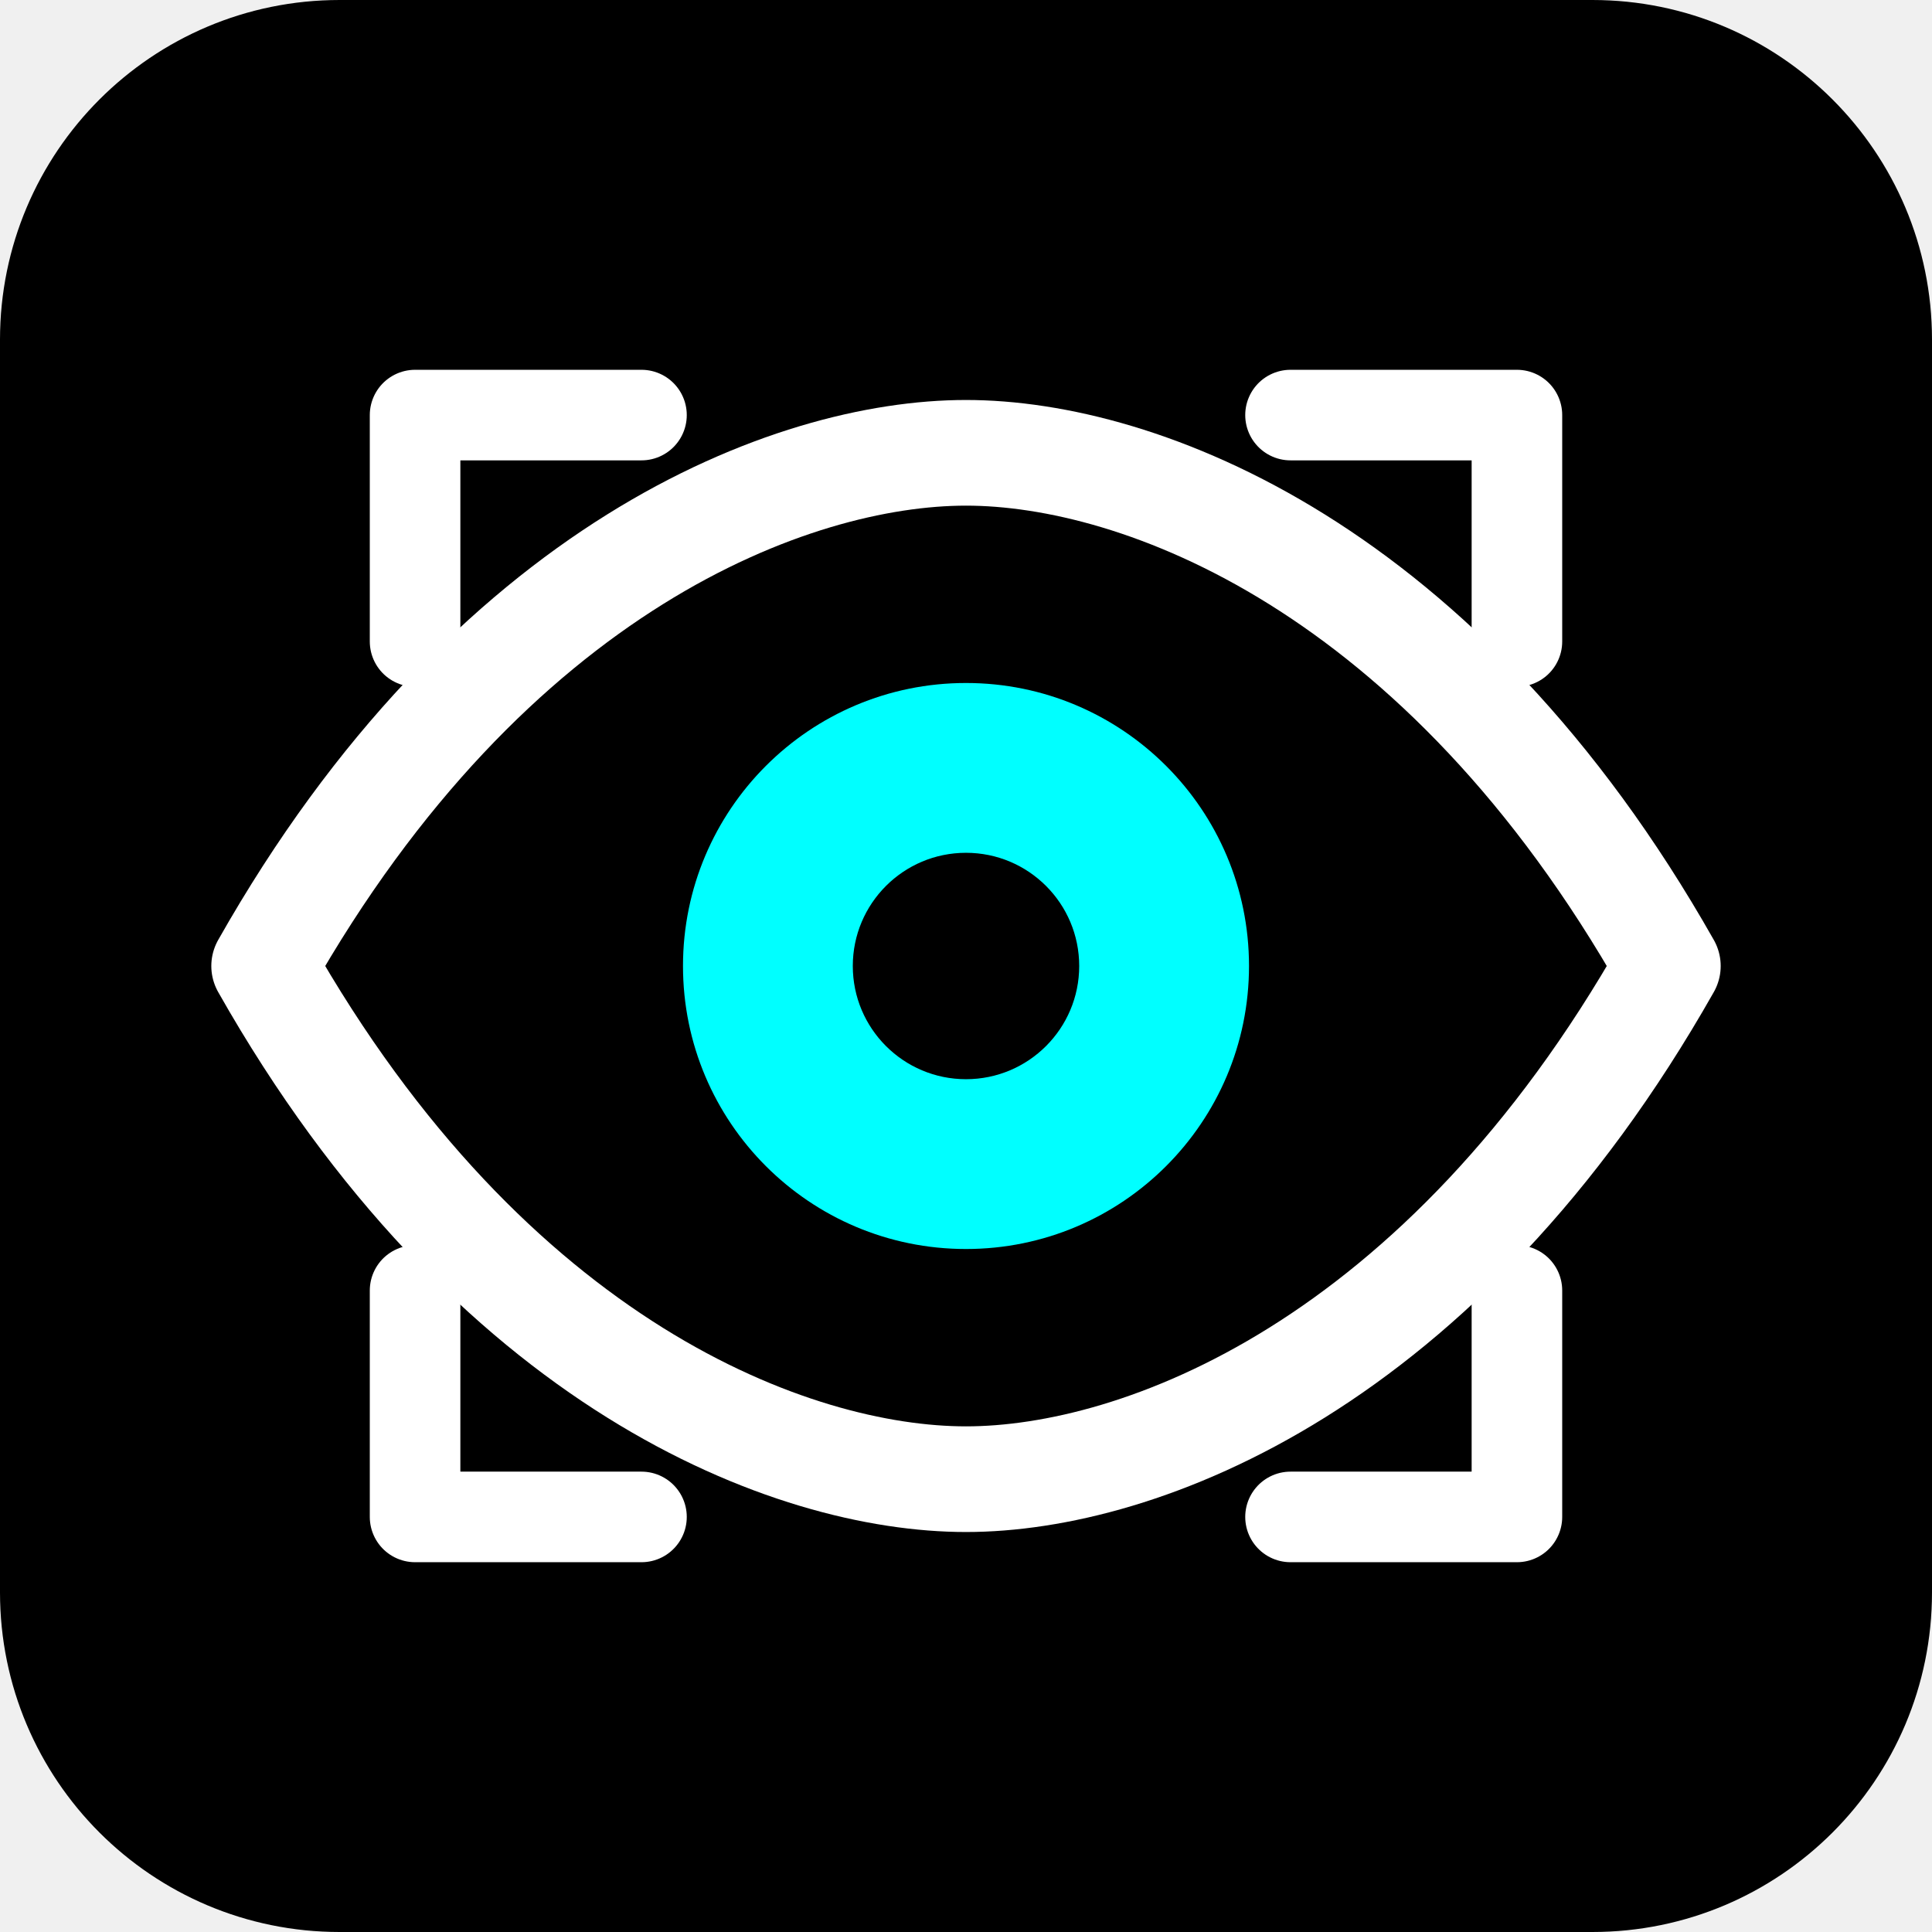
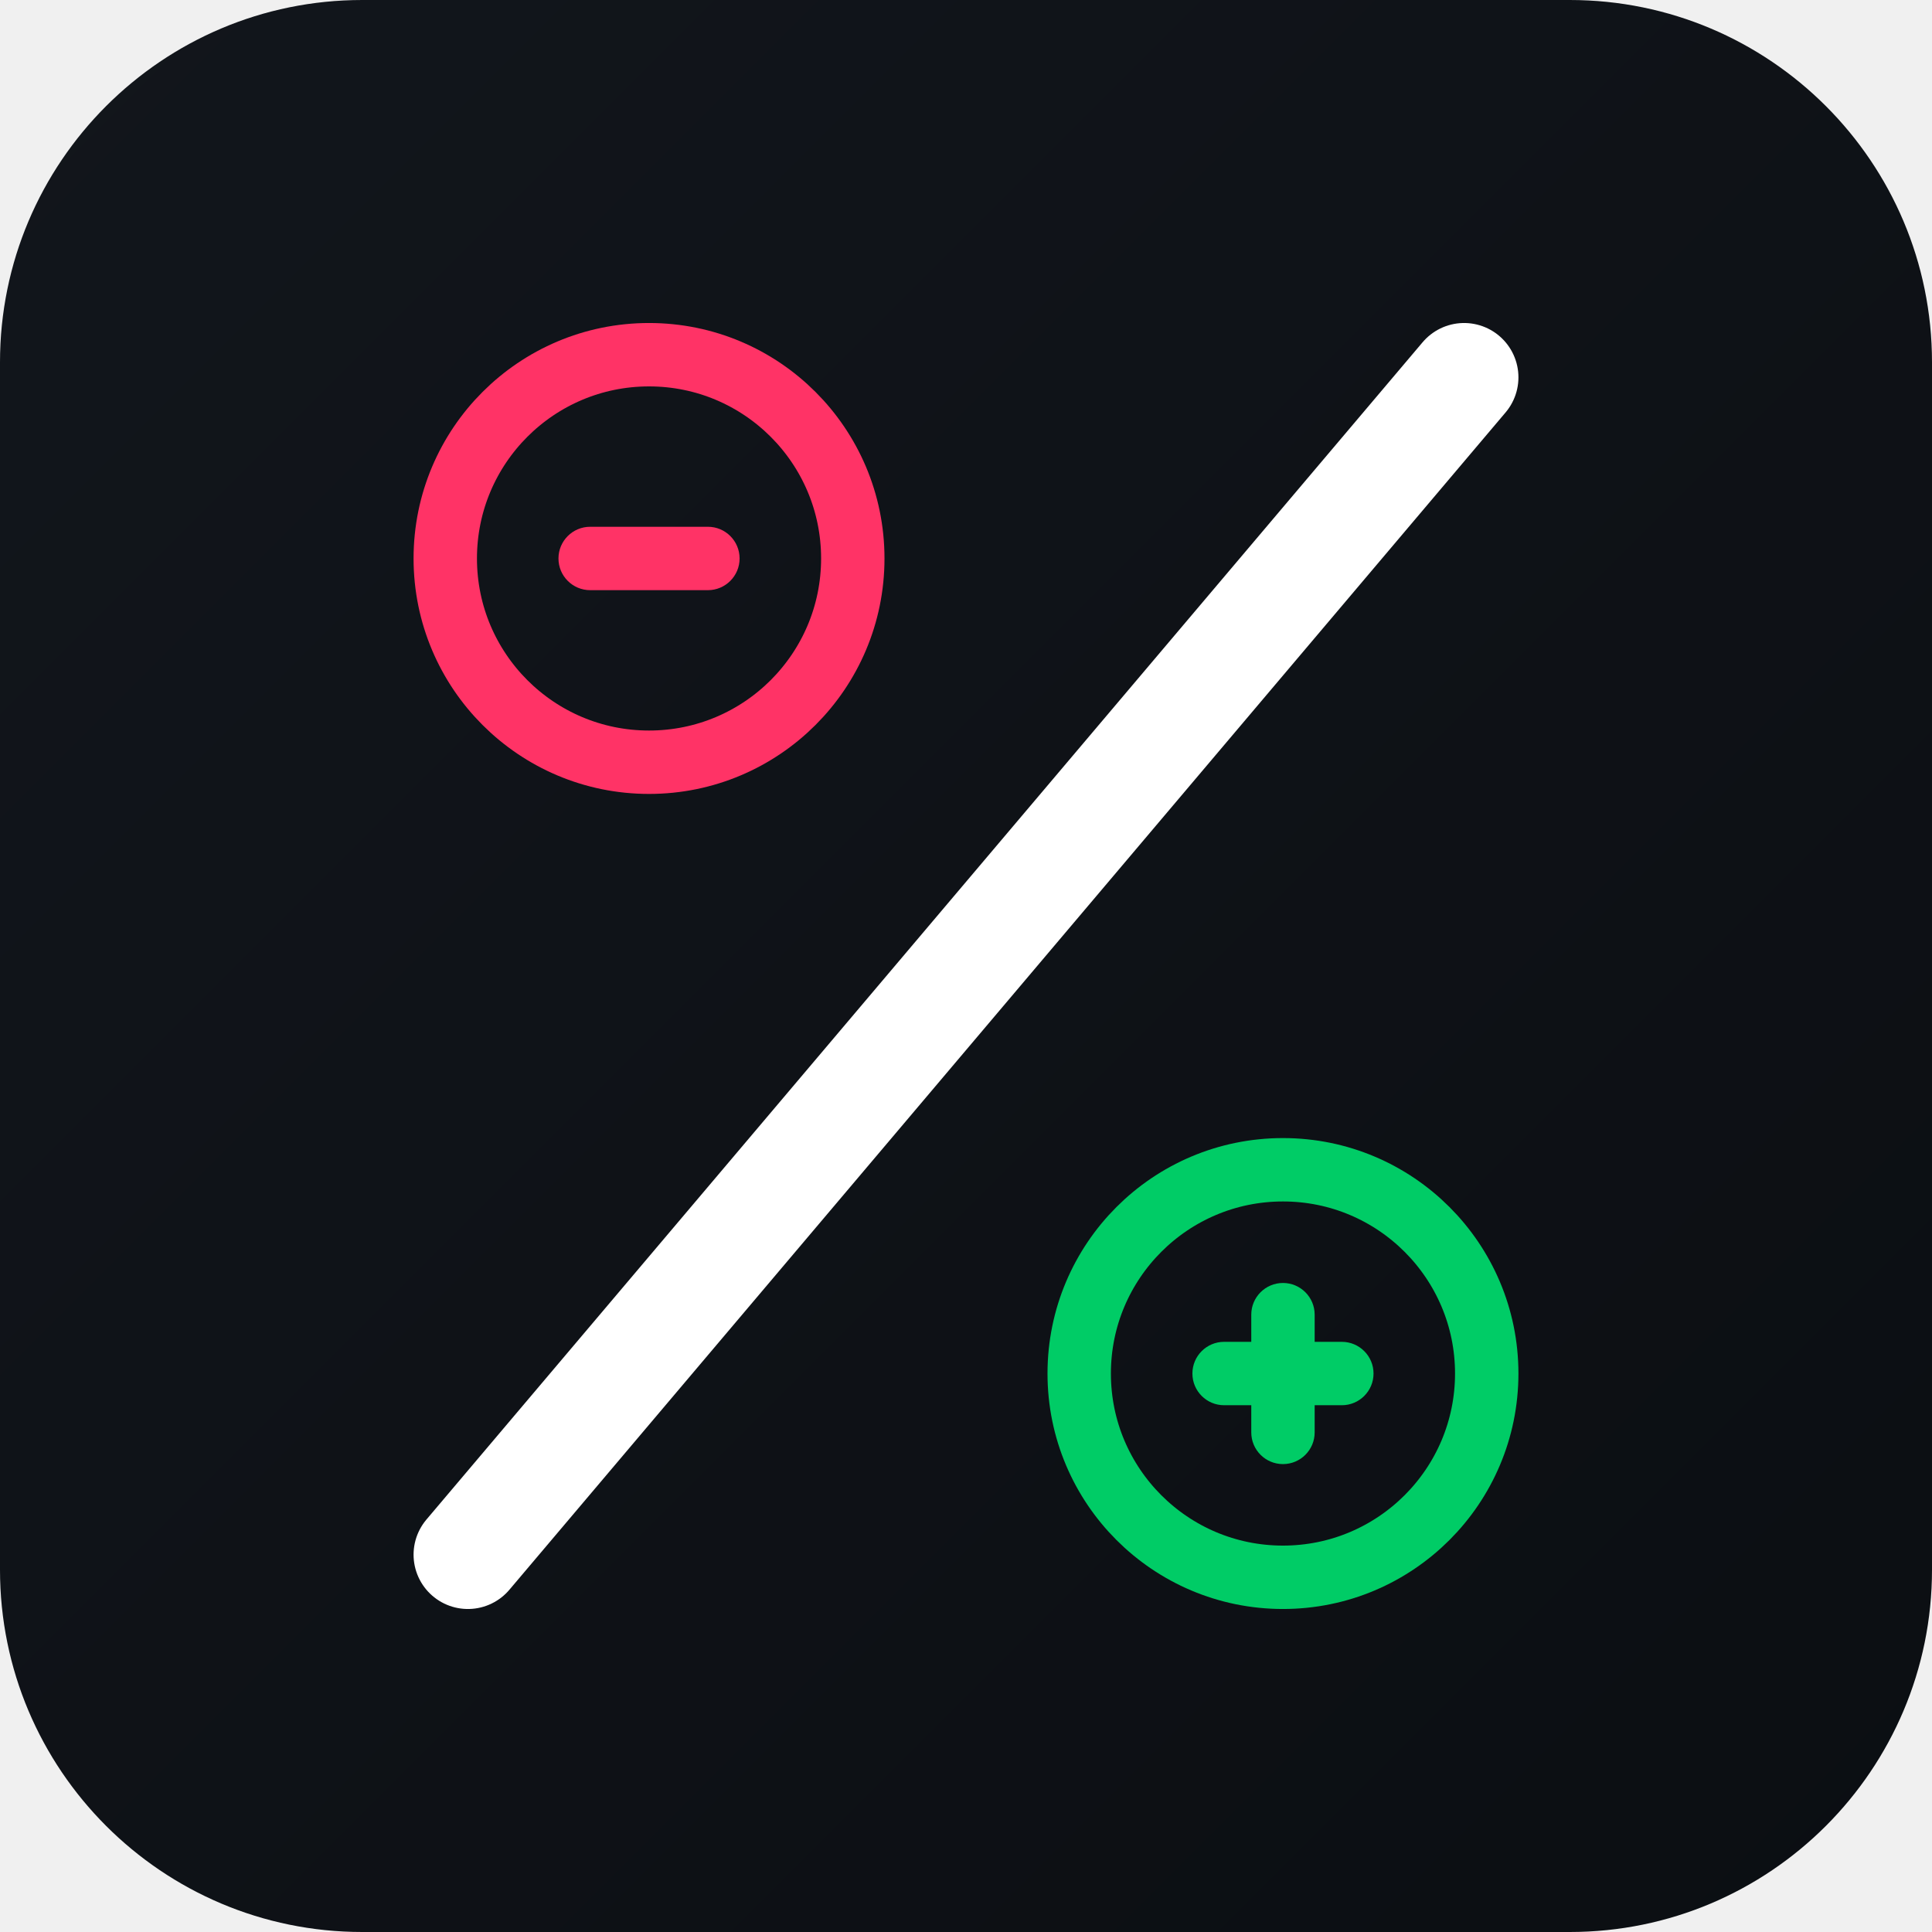
- <svg xmlns="http://www.w3.org/2000/svg" viewBox="0 0 512 512">
-   <rect width="512" height="512" rx="90" fill="#000000" />
-   <path d="M110 170V110H170" fill="none" stroke="#FFFFFF" stroke-width="24" stroke-linecap="round" stroke-linejoin="round" />
-   <path d="M402 170V110H342" fill="none" stroke="#FFFFFF" stroke-width="24" stroke-linecap="round" stroke-linejoin="round" />
-   <path d="M110 342V402H170" fill="none" stroke="#FFFFFF" stroke-width="24" stroke-linecap="round" stroke-linejoin="round" />
-   <path d="M402 342V402H342" fill="none" stroke="#FFFFFF" stroke-width="24" stroke-linecap="round" stroke-linejoin="round" />
-   <path d="M70 256C130 150 210 120 256 120C302 120 382 150 442 256C382 362 302 392 256 392C210 392 130 362 70 256Z" fill="none" stroke="#FFFFFF" stroke-width="28" stroke-linejoin="round" />
-   <circle cx="256" cy="256" r="75" fill="#00FFFF" />
-   <circle cx="256" cy="256" r="30" fill="#000000" />
+ <svg xmlns="http://www.w3.org/2000/svg" viewBox="0 0 512 512" width="100%" height="100%">
+   <defs>
+     <linearGradient id="bg-grad" x1="0%" y1="0%" x2="100%" y2="100%">
+       <stop offset="0%" stop-color="#12161c" />
+       <stop offset="100%" stop-color="#0b0e12" />
+     </linearGradient>
+   </defs>
+   <rect width="512" height="512" rx="96" fill="url(#bg-grad)" />
+   <g transform="translate(256, 256) scale(1.2)">
+     <circle cx="-70" cy="-90" r="45" fill="none" stroke="#ff3366" stroke-width="14" />
+     <rect x="-90" y="-97" width="40" height="14" rx="7" fill="#ff3366" />
+     <circle cx="70" cy="90" r="45" fill="none" stroke="#00cc66" stroke-width="14" />
+     <rect x="50" y="83" width="40" height="14" rx="7" fill="#00cc66" />
+     <rect x="63" y="70" width="14" height="40" rx="7" fill="#00cc66" />
+     <line x1="110" y1="-130" x2="-110" y2="130" stroke="#ffffff" stroke-width="24" stroke-linecap="round" />
+   </g>
</svg>
